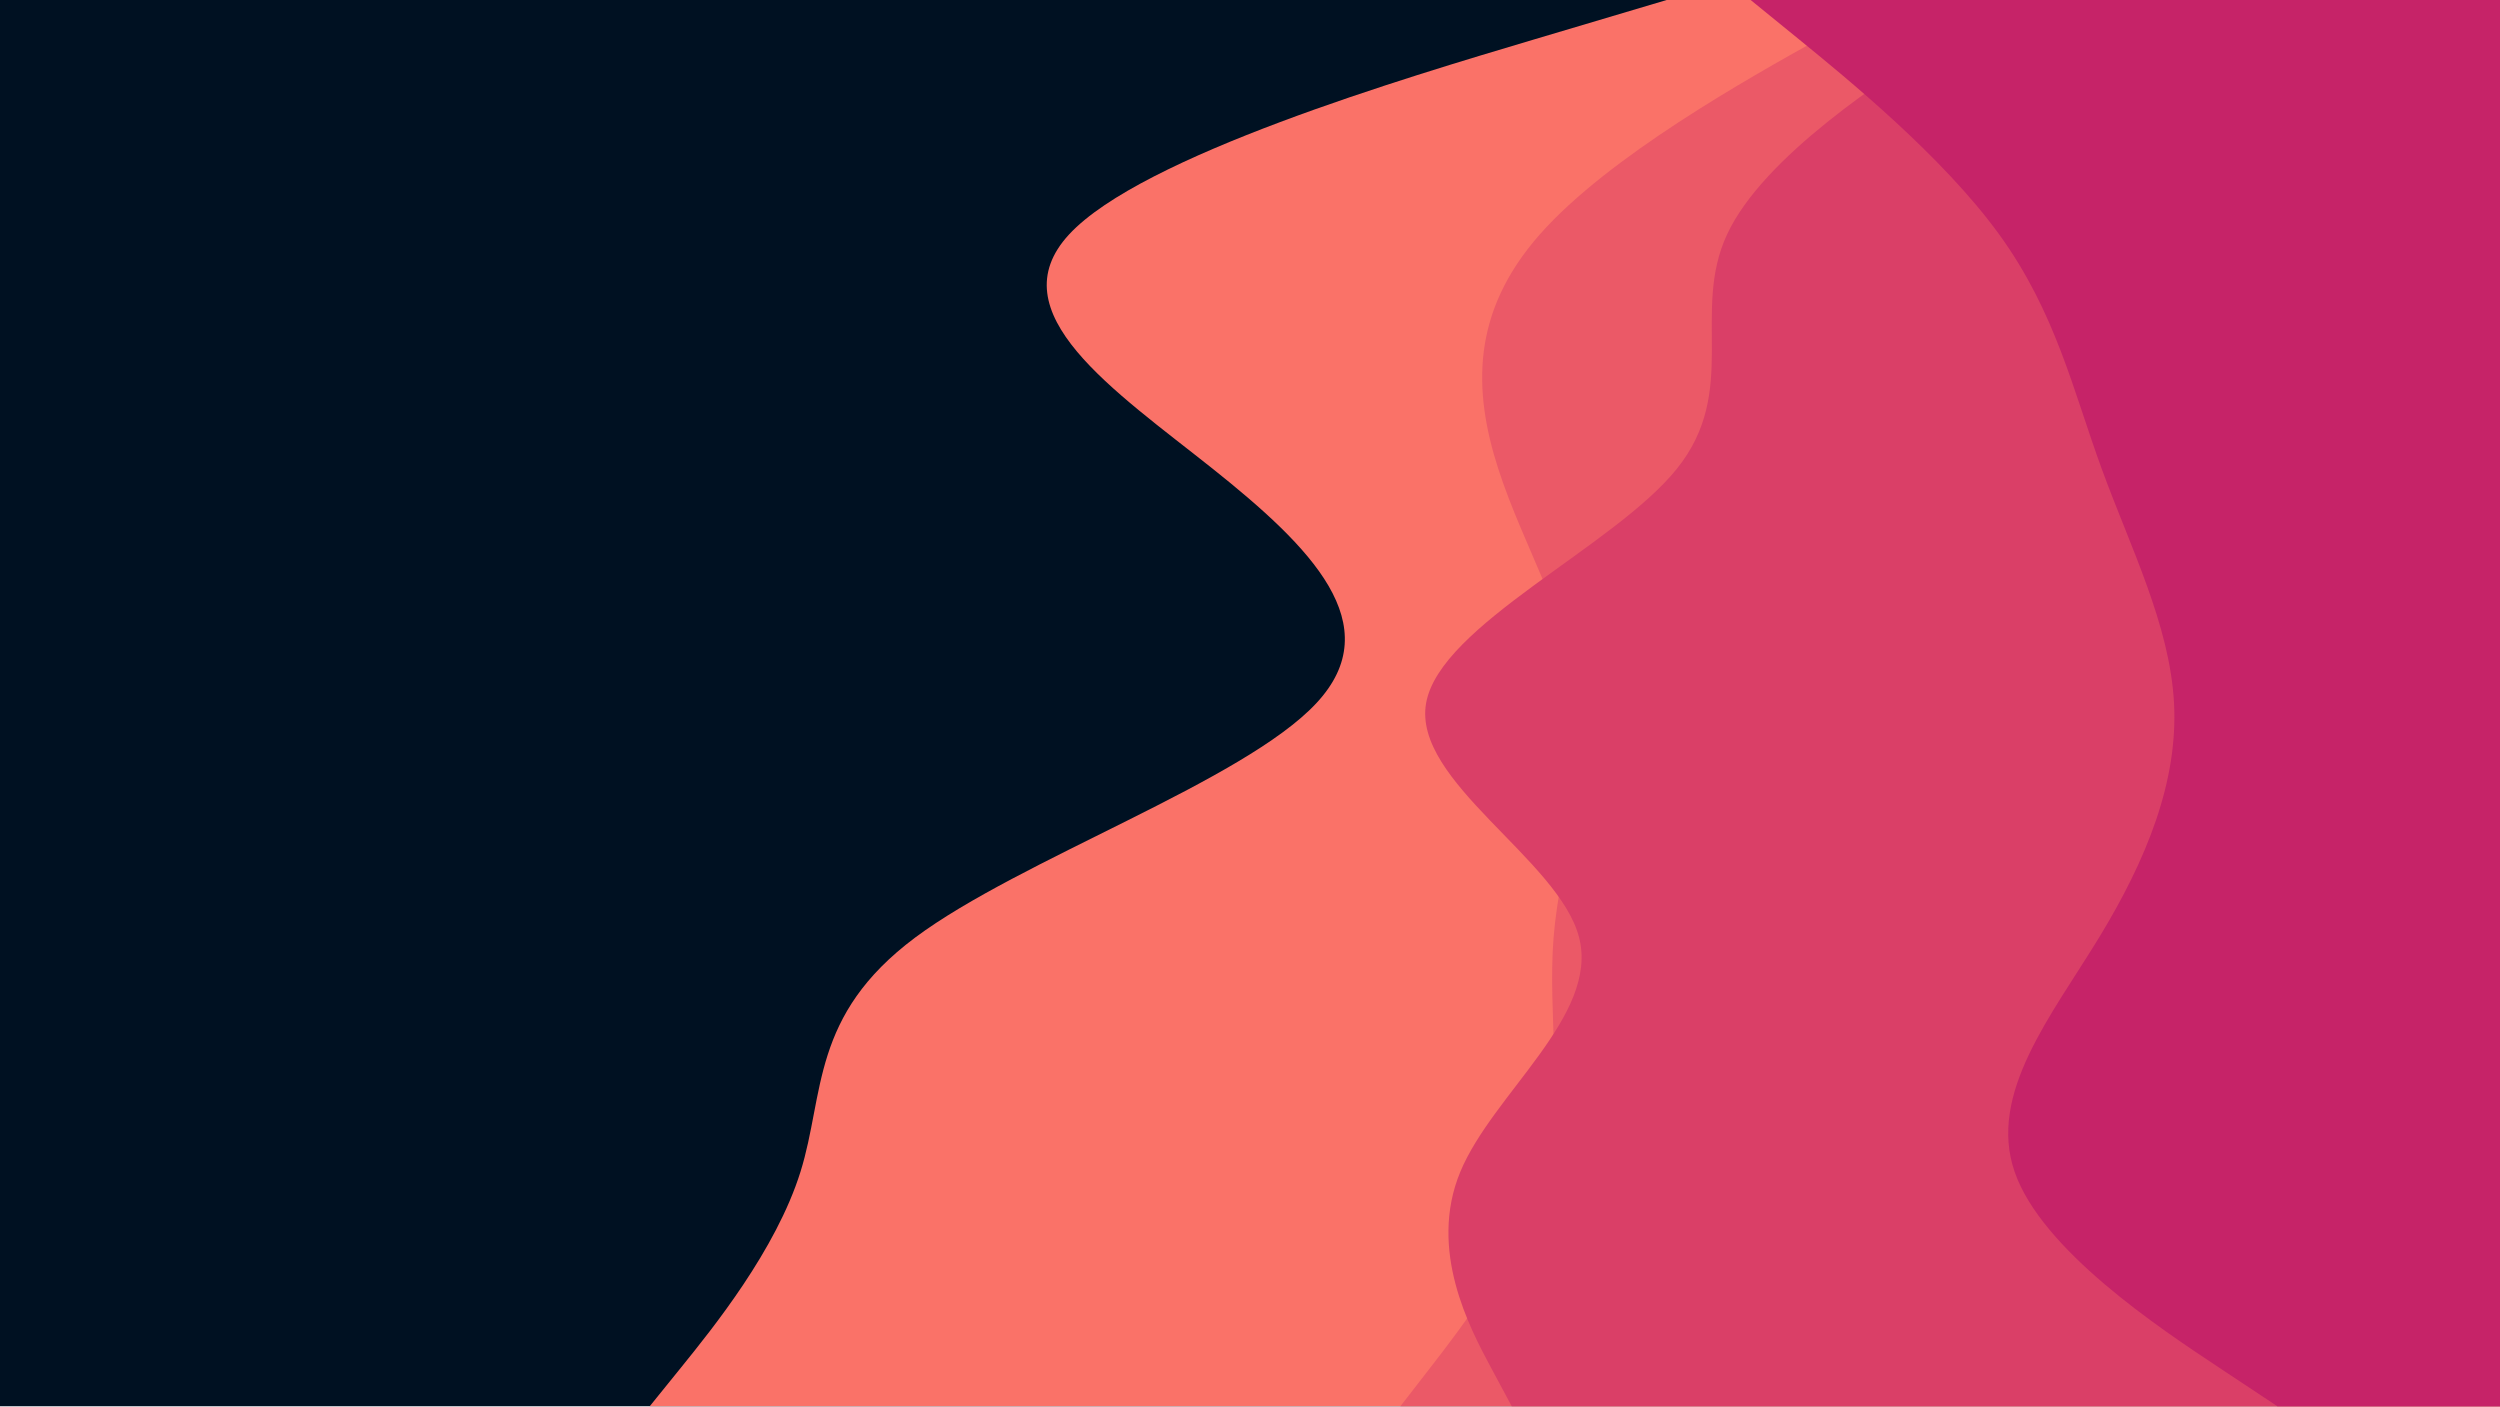
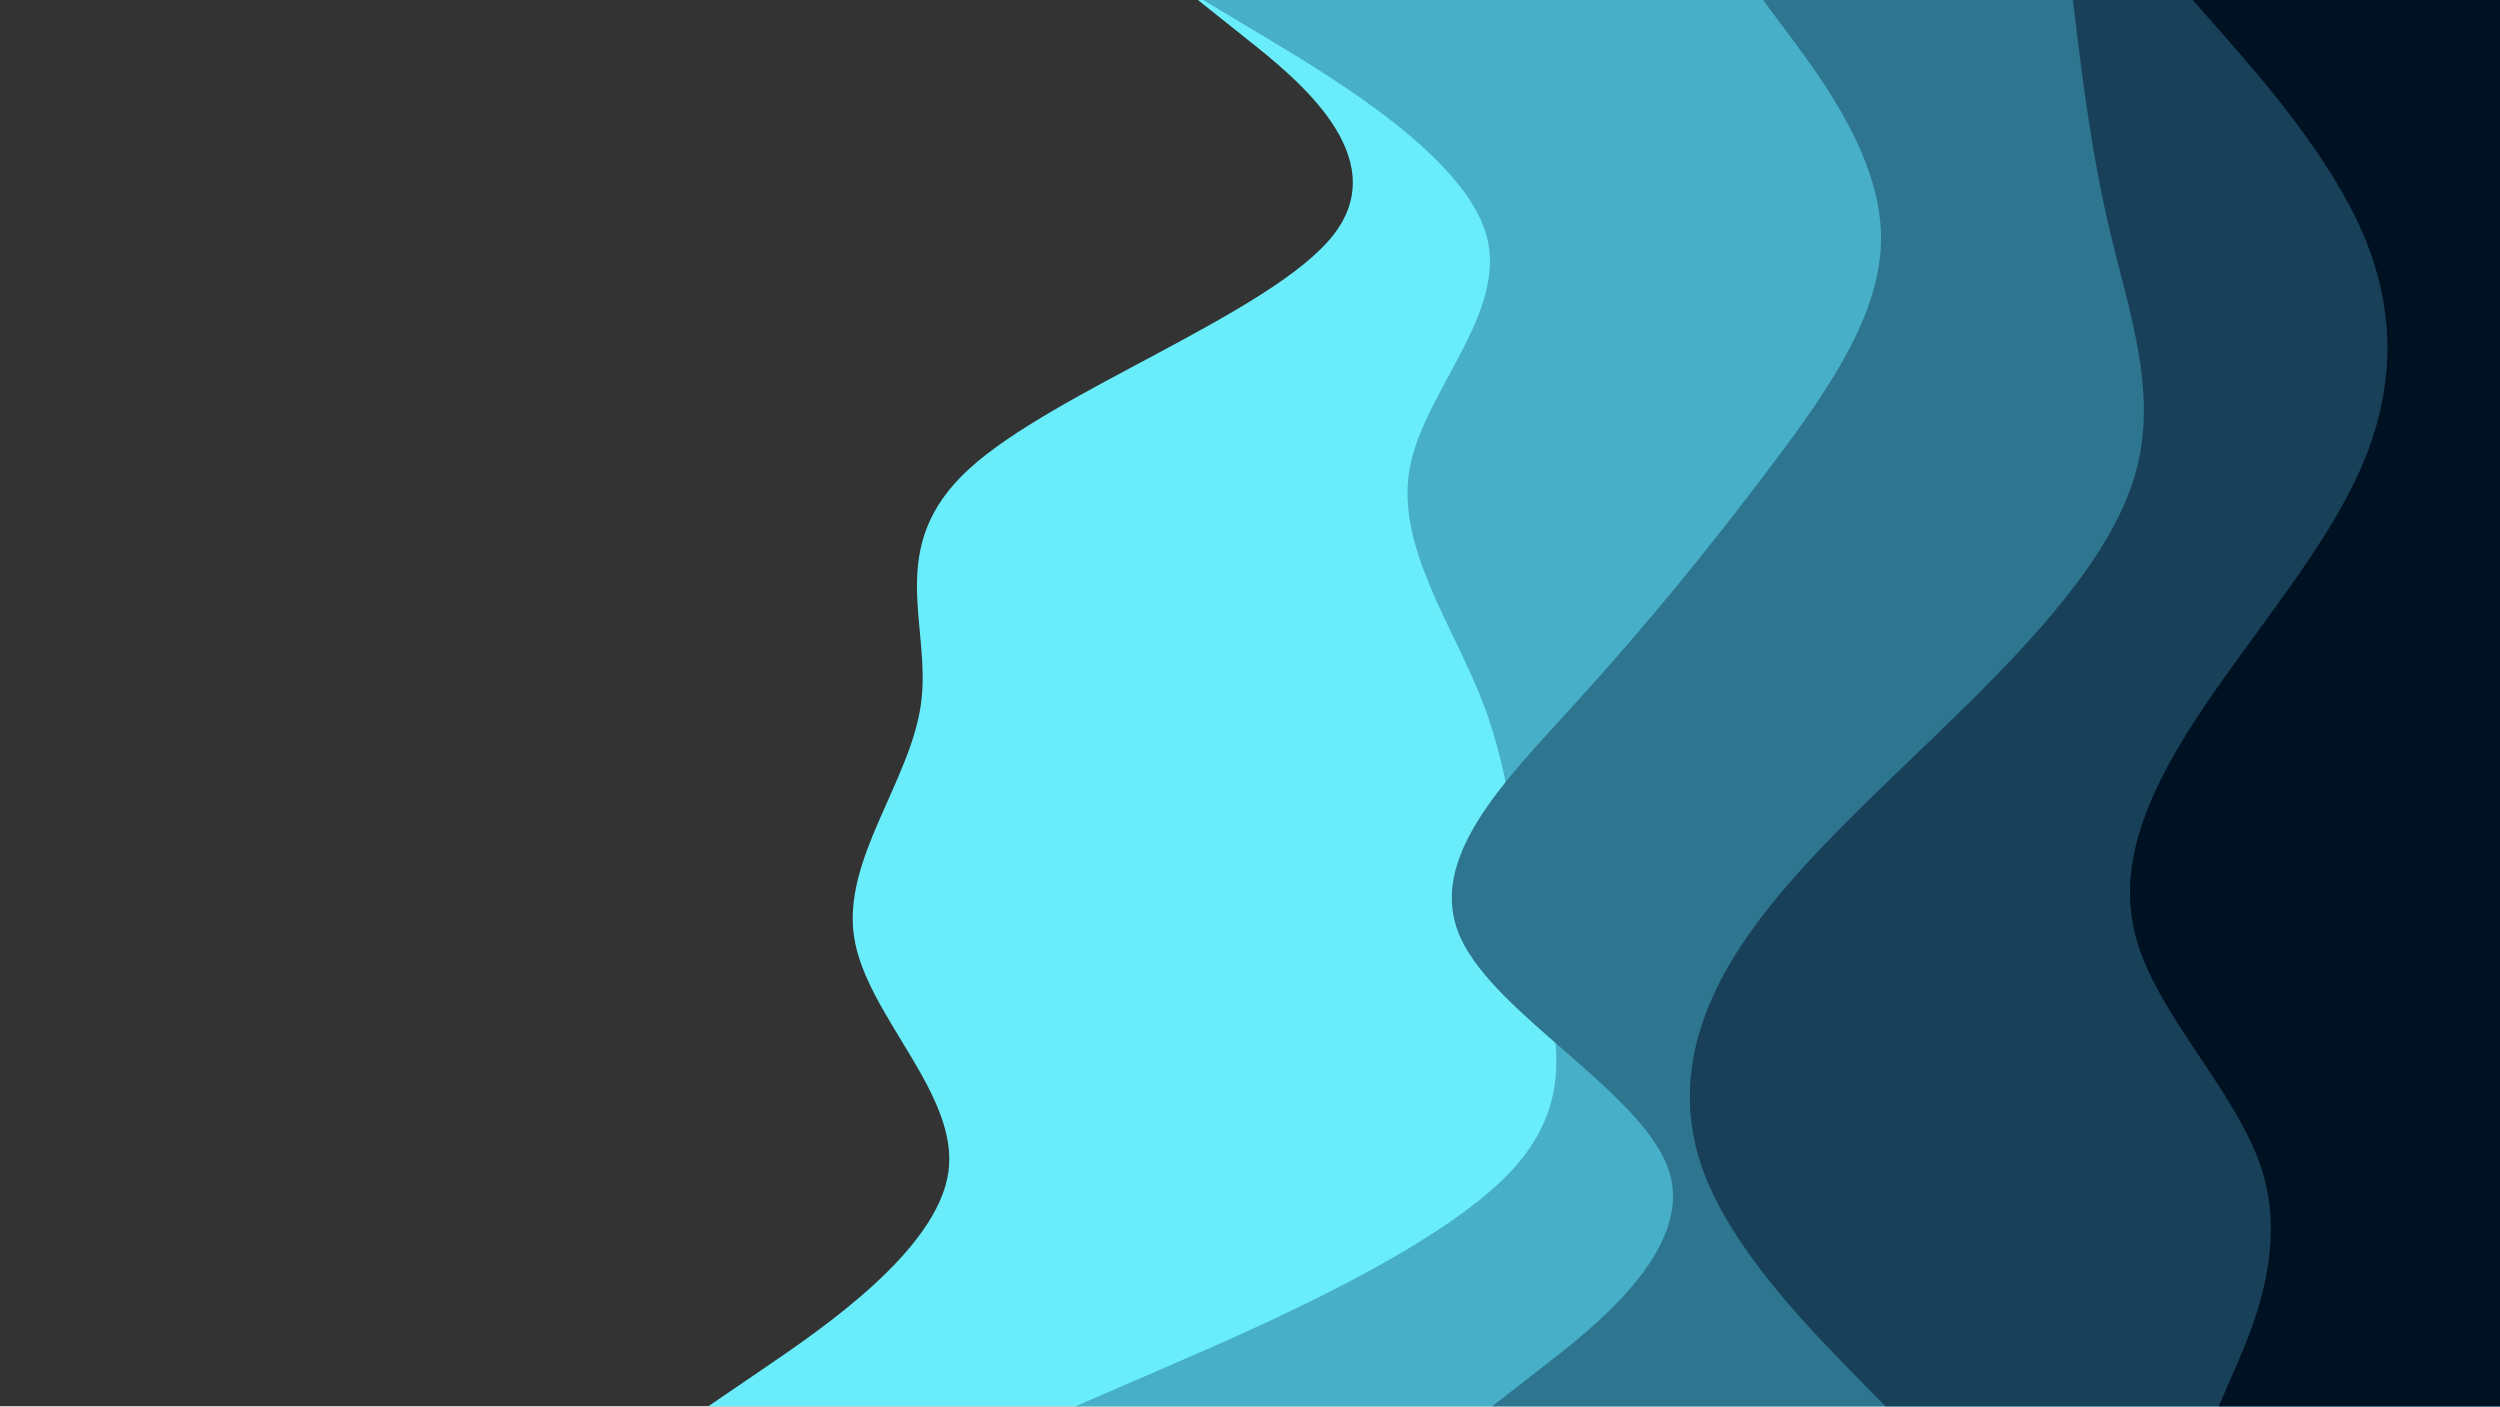
- <svg xmlns="http://www.w3.org/2000/svg" id="visual" viewBox="0 0 3840 2160" width="3840" height="2160" version="1.1">
-   <rect x="0" y="0" width="3840" height="2160" fill="#001122" />
-   <path d="M998 2160L1046.5 2100C1095 2040 1192 1920 1229.5 1800C1267 1680 1245 1560 1405.8 1440C1566.7 1320 1910.3 1200 2022 1080C2133.7 960 2013.3 840 1862.7 720C1712 600 1531 480 1642.2 360C1753.3 240 2156.7 120 2358.3 60L2560 0L3840 0L3840 60C3840 120 3840 240 3840 360C3840 480 3840 600 3840 720C3840 840 3840 960 3840 1080C3840 1200 3840 1320 3840 1440C3840 1560 3840 1680 3840 1800C3840 1920 3840 2040 3840 2100L3840 2160Z" fill="#fa7268" />
-   <path d="M2151 2160L2197.5 2100C2244 2040 2337 1920 2370.2 1800C2403.3 1680 2376.7 1560 2386.3 1440C2396 1320 2442 1200 2428 1080C2414 960 2340 840 2301.3 720C2262.7 600 2259.3 480 2365.2 360C2471 240 2686 120 2793.5 60L2901 0L3840 0L3840 60C3840 120 3840 240 3840 360C3840 480 3840 600 3840 720C3840 840 3840 960 3840 1080C3840 1200 3840 1320 3840 1440C3840 1560 3840 1680 3840 1800C3840 1920 3840 2040 3840 2100L3840 2160Z" fill="#eb5967" />
-   <path d="M2322 2160L2289.8 2100C2257.7 2040 2193.3 1920 2243 1800C2292.7 1680 2456.3 1560 2425.5 1440C2394.7 1320 2169.3 1200 2190.5 1080C2211.7 960 2479.3 840 2575.7 720C2672 600 2597 480 2652.8 360C2708.7 240 2895.3 120 2988.7 60L3082 0L3840 0L3840 60C3840 120 3840 240 3840 360C3840 480 3840 600 3840 720C3840 840 3840 960 3840 1080C3840 1200 3840 1320 3840 1440C3840 1560 3840 1680 3840 1800C3840 1920 3840 2040 3840 2100L3840 2160Z" fill="#da3f67" />
-   <path d="M3498 2160L3407.5 2100C3317 2040 3136 1920 3094.5 1800C3053 1680 3151 1560 3224.2 1440C3297.3 1320 3345.7 1200 3339.3 1080C3333 960 3272 840 3228.2 720C3184.3 600 3157.7 480 3070.7 360C2983.7 240 2836.3 120 2762.7 60L2689 0L3840 0L3840 60C3840 120 3840 240 3840 360C3840 480 3840 600 3840 720C3840 840 3840 960 3840 1080C3840 1200 3840 1320 3840 1440C3840 1560 3840 1680 3840 1800C3840 1920 3840 2040 3840 2100L3840 2160Z" fill="#c62368" />
+ <svg xmlns="http://www.w3.org/2000/svg" id="visual" viewBox="0 0 960 540" width="960" height="540" version="1.1">
+   <rect x="0" y="0" width="960" height="540" fill="#333333" />
+   <path d="M272 540L294 525C316 510 360 480 364.2 450C368.3 420 332.7 390 328 360C323.3 330 349.7 300 353.7 270C357.7 240 339.3 210 372.2 180C405 150 489 120 512.2 90C535.3 60 497.7 30 478.8 15L460 0L960 0L960 15C960 30 960 60 960 90C960 120 960 150 960 180C960 210 960 240 960 270C960 300 960 330 960 360C960 390 960 420 960 450C960 480 960 510 960 525L960 540Z" fill="#69edfa" />
+   <path d="M413 540L447.7 525C482.3 510 551.7 480 580 450C608.3 420 595.7 390 588.8 360C582 330 581 300 569.5 270C558 240 536 210 541.3 180C546.7 150 579.3 120 570.7 90C562 60 512 30 487 15L462 0L960 0L960 15C960 30 960 60 960 90C960 120 960 150 960 180C960 210 960 240 960 270C960 300 960 330 960 360C960 390 960 420 960 450C960 480 960 510 960 525L960 540Z" fill="#47afc7" />
+   <path d="M573 540L592.3 525C611.7 510 650.3 480 641 450C631.7 420 574.3 390 560.8 360C547.3 330 577.7 300 605 270C632.3 240 656.7 210 679.3 180C702 150 723 120 722.3 90C721.7 60 699.3 30 688.2 15L677 0L960 0L960 15C960 30 960 60 960 90C960 120 960 150 960 180C960 210 960 240 960 270C960 300 960 330 960 360C960 390 960 420 960 450C960 480 960 510 960 525L960 540Z" fill="#2e7590" />
+   <path d="M724 540L709.3 525C694.7 510 665.3 480 654.2 450C643 420 650 390 670.7 360C691.3 330 725.7 300 756 270C786.3 240 812.7 210 820.5 180C828.3 150 817.7 120 810.5 90C803.3 60 799.7 30 797.8 15L796 0L960 0L960 15C960 30 960 60 960 90C960 120 960 150 960 180C960 210 960 240 960 270C960 300 960 330 960 360C960 390 960 420 960 450C960 480 960 510 960 525L960 540Z" fill="#184058" />
+   <path d="M852 540L858.5 525C865 510 878 480 868.8 450C859.7 420 828.3 390 820.2 360C812 330 827 300 847.3 270C867.7 240 893.3 210 906.5 180C919.7 150 920.3 120 907.5 90C894.7 60 868.3 30 855.2 15L842 0L960 0L960 15C960 30 960 60 960 90C960 120 960 150 960 180C960 210 960 240 960 270C960 300 960 330 960 360C960 390 960 420 960 450C960 480 960 510 960 525L960 540Z" fill="#001122" />
</svg>
